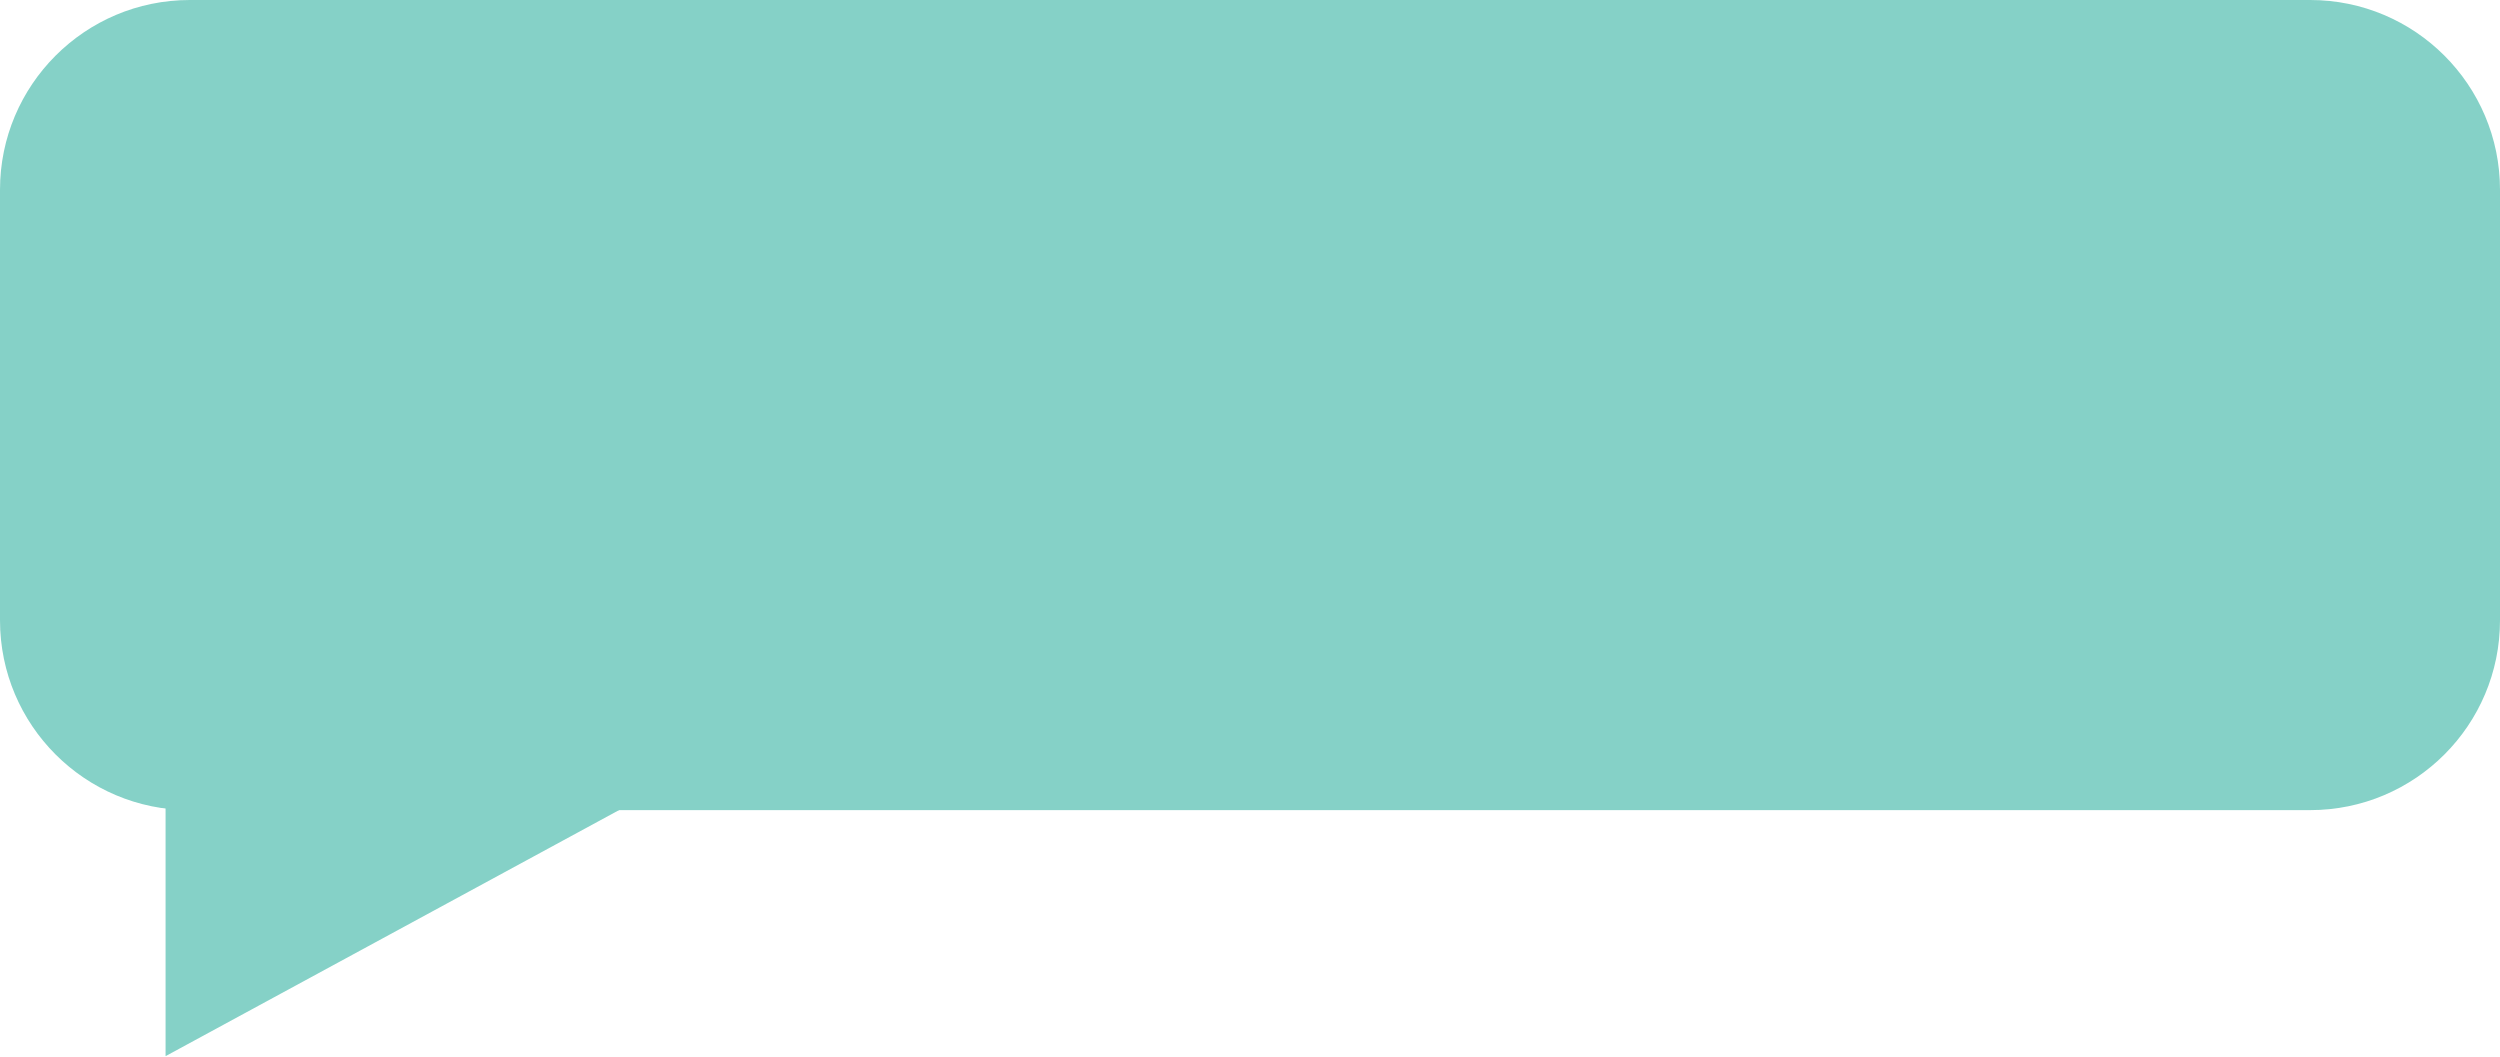
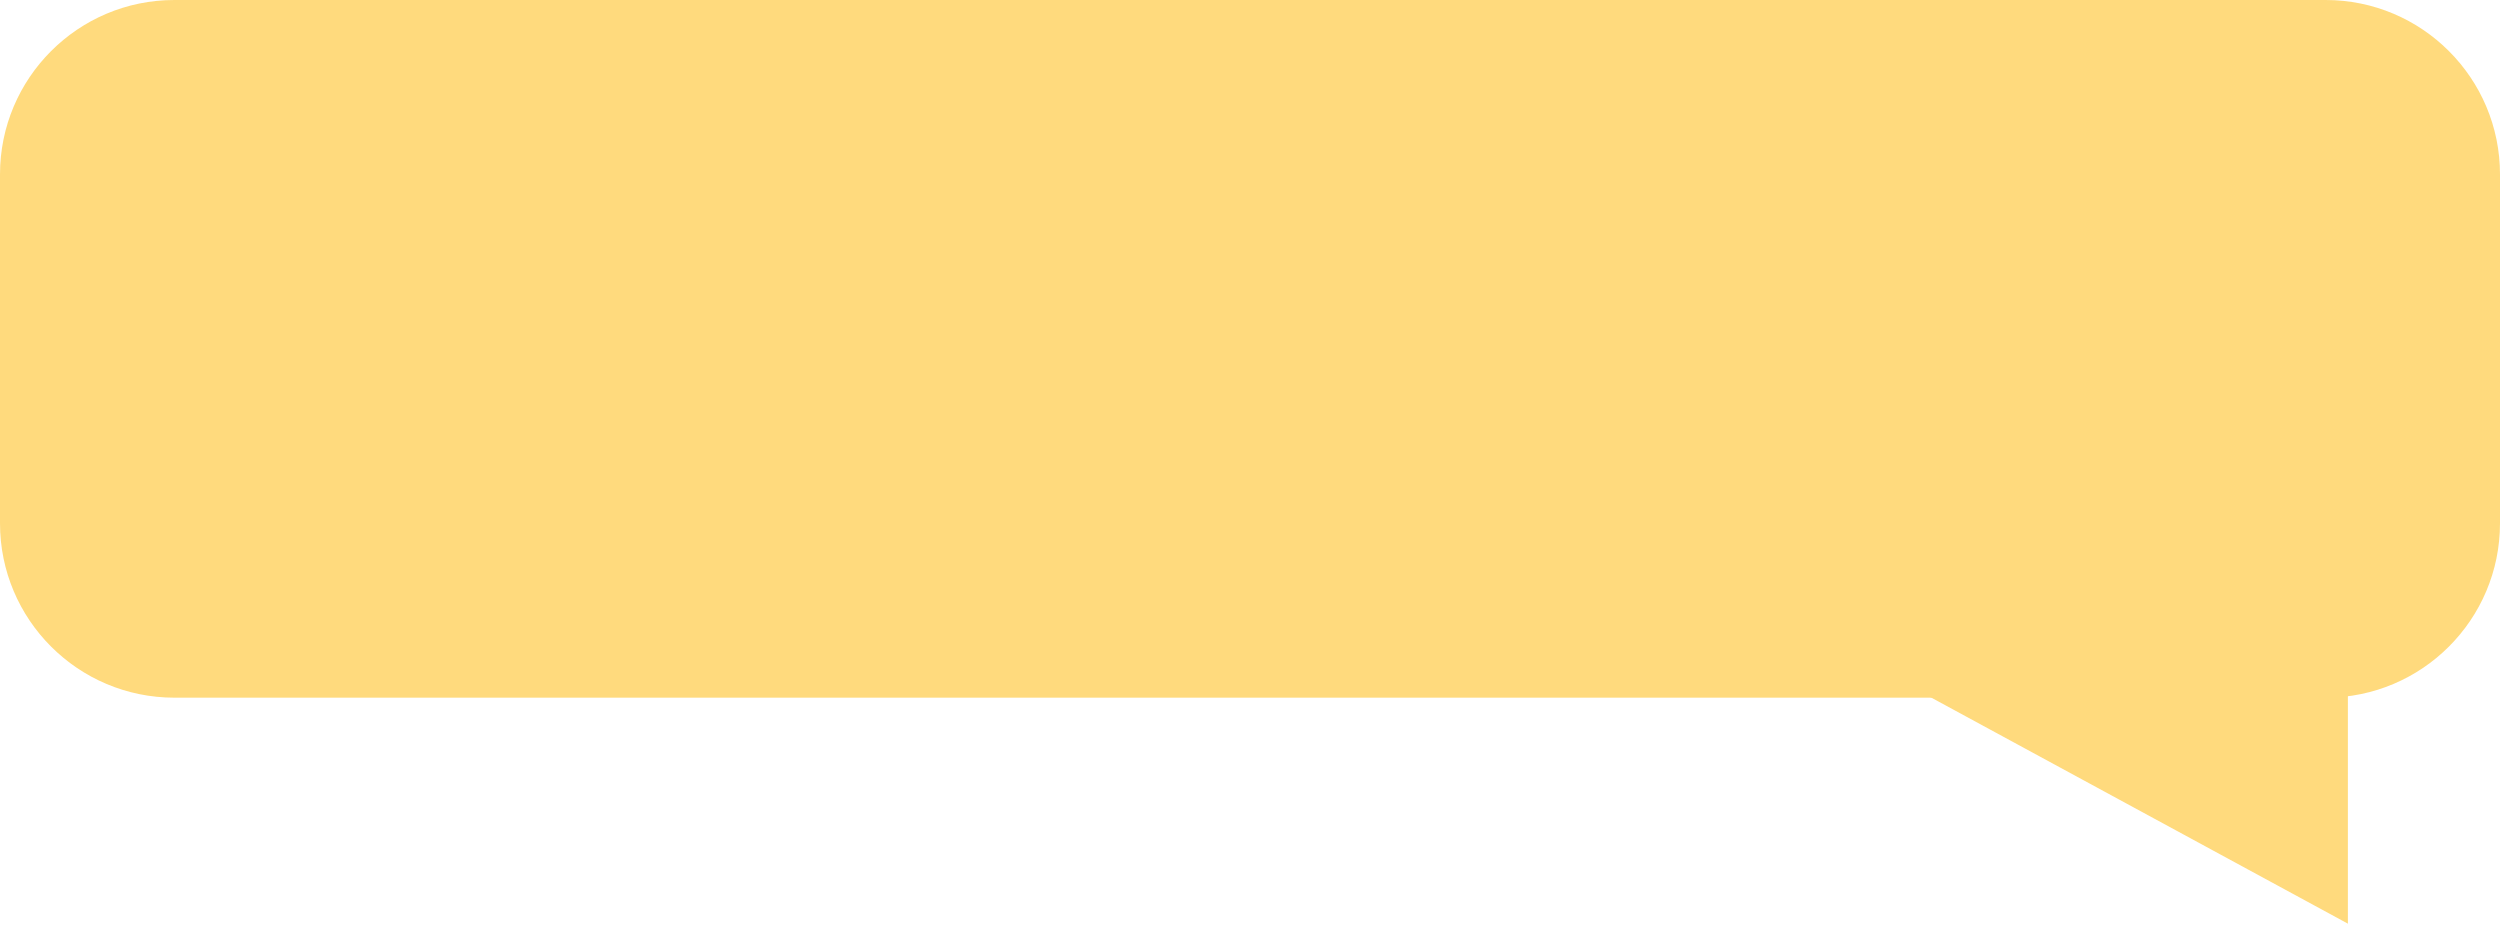
- <svg xmlns="http://www.w3.org/2000/svg" width="395" height="167" viewBox="0 0 395 167" fill="none">
+ <svg xmlns="http://www.w3.org/2000/svg" width="430" height="159" viewBox="0 0 430 159" fill="none">
  <g opacity="0.8">
-     <rect width="395" height="128" rx="30" transform="matrix(-1 0 0 1 395 0)" fill="#66C6B9" />
-     <path d="M26.162 166.871V127.652H98.447L26.162 166.871Z" fill="#66C6B9" />
+     <rect width="430" height="120" rx="30" fill="#FFD15C" />
+     <path d="M403.838 158.871V119.652H331.553L403.838 158.871Z" fill="#FFD15C" />
  </g>
</svg>
